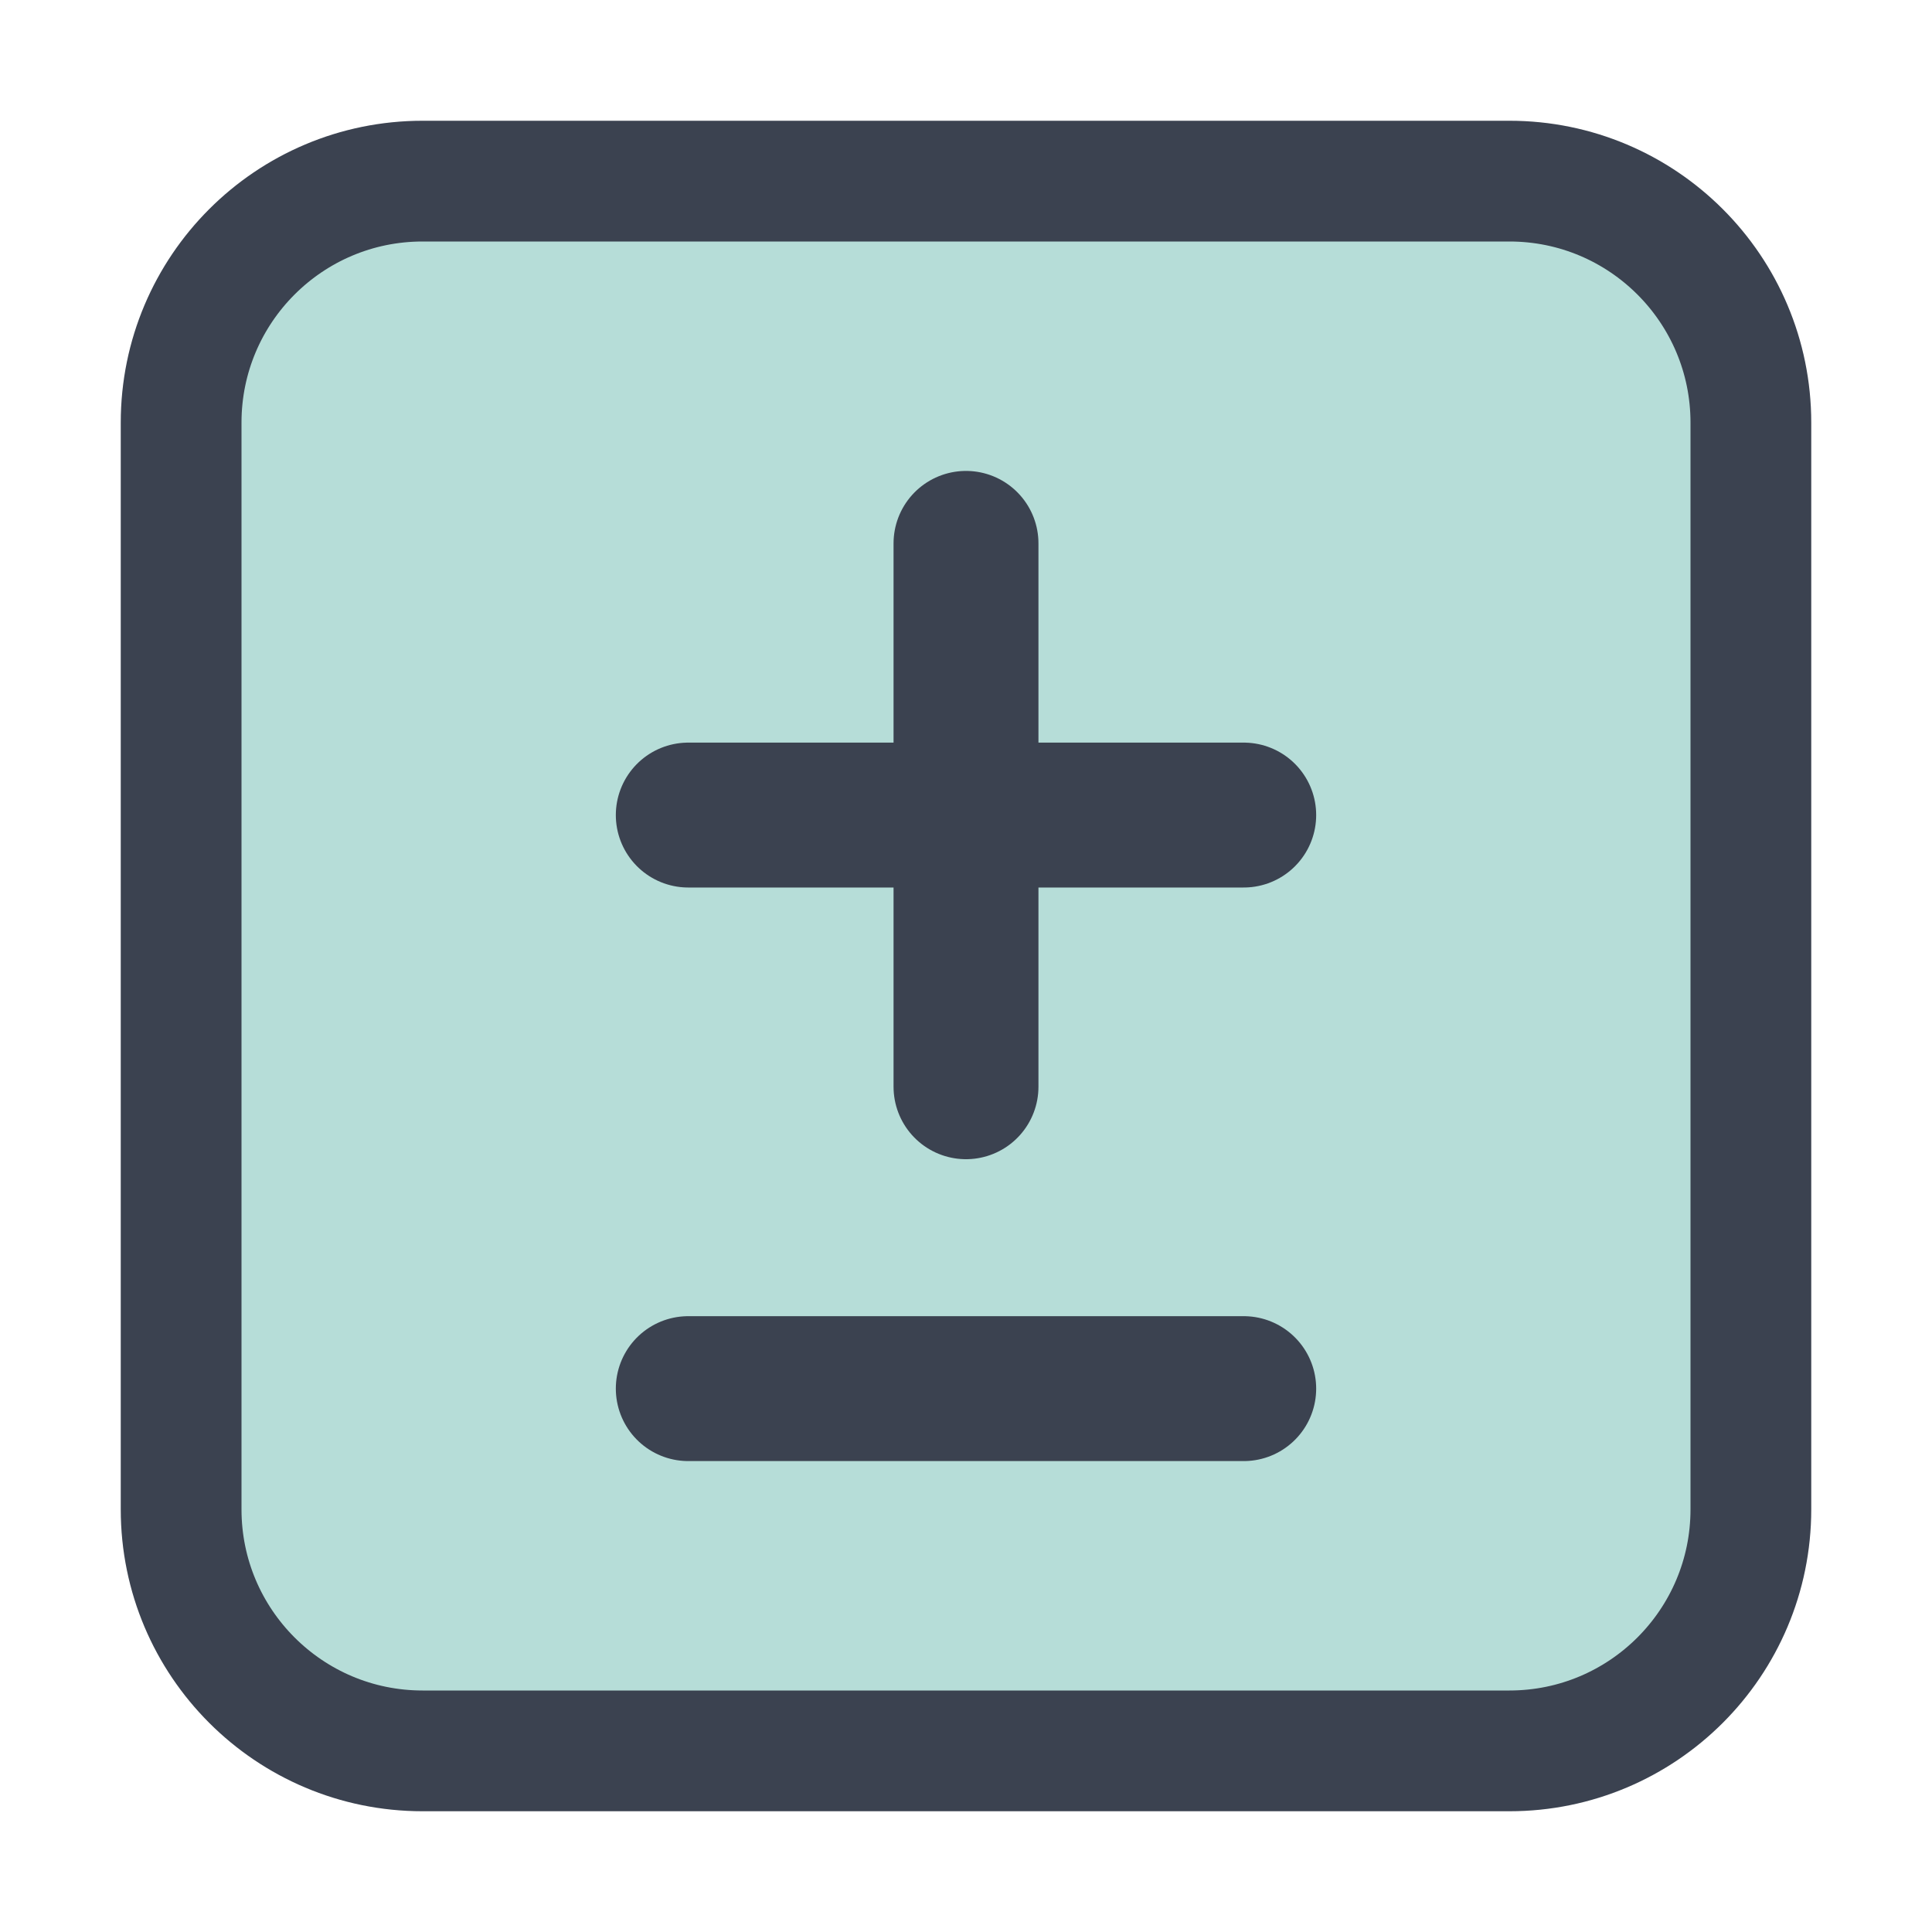
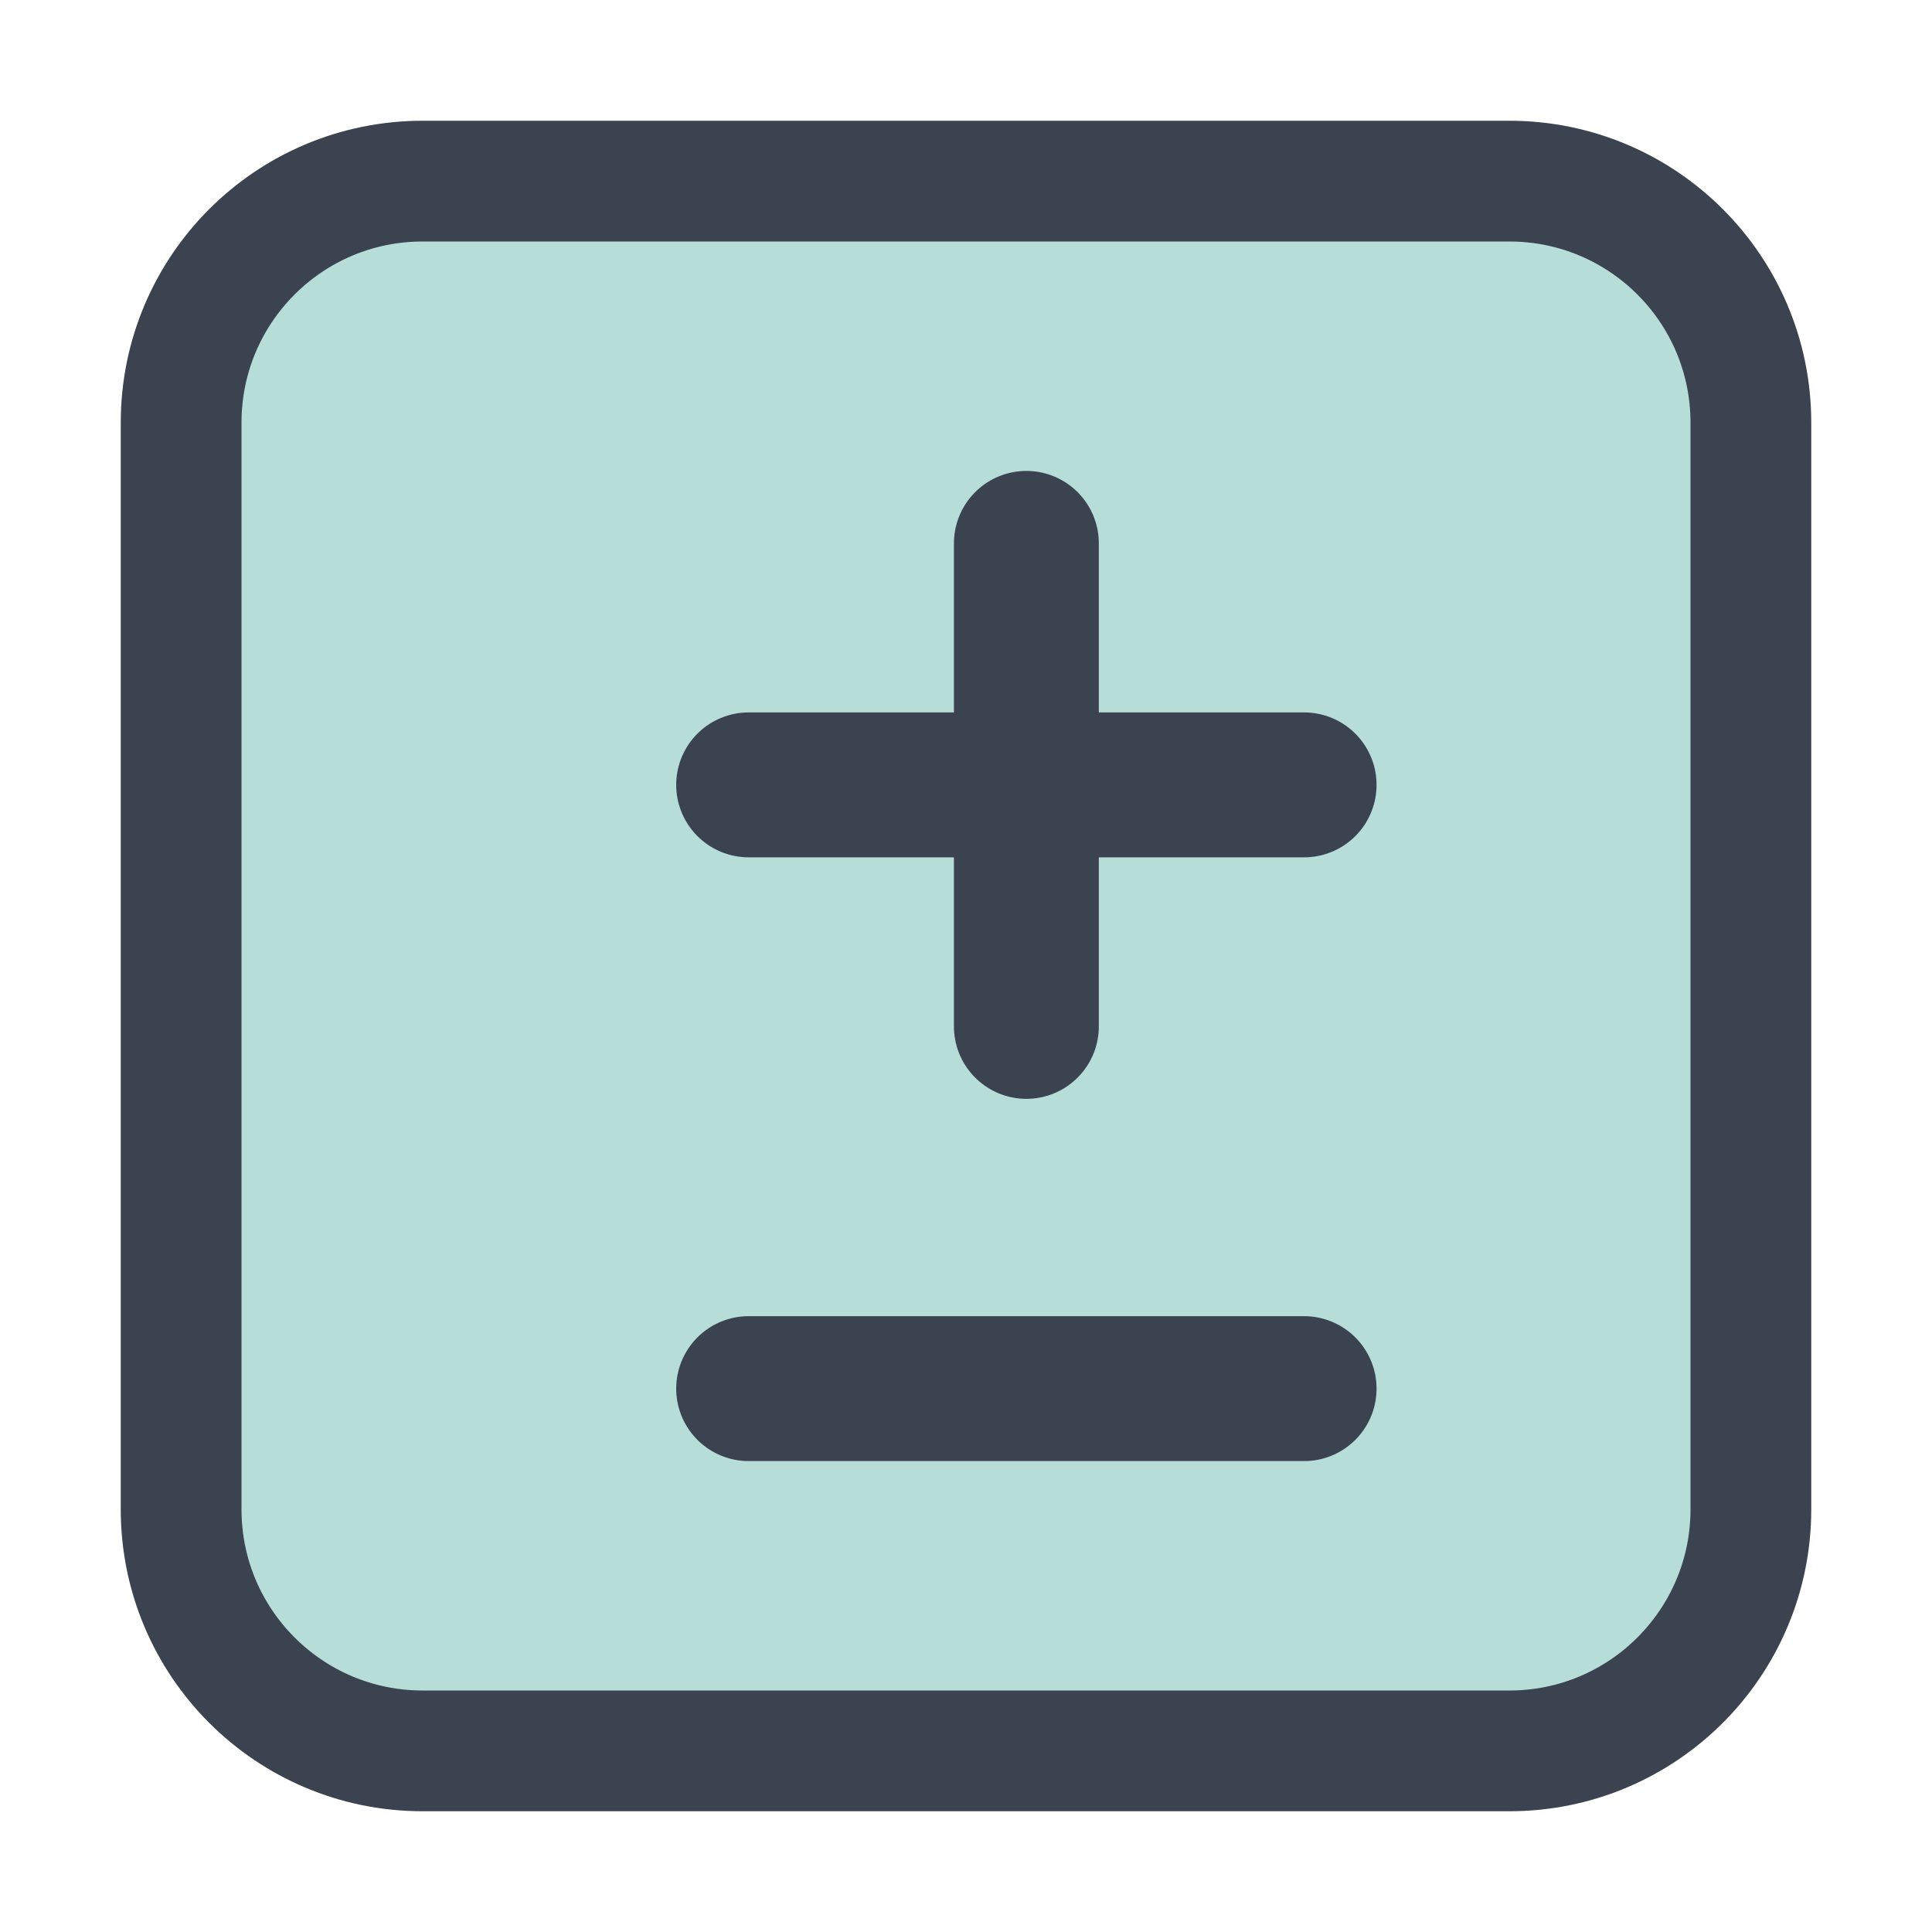
<svg xmlns="http://www.w3.org/2000/svg" width="16" height="16" viewBox="0 0 16 16">
  <rect x="1.5" y="1.5" width="13" height="13" rx="2" fill="#B6DDD8" stroke="#3B4250" />
-   <path d="M8 4.5V9M5.7 6.75H10.3M5.7 11.5H10.3" fill="none" stroke="#3B4250" stroke-width="1.2" stroke-linecap="round" stroke-linejoin="round" />
+   <path d="M8.5 4.5V8.5M6.2 6.5H10.8M6.2 11.5H10.8" fill="none" stroke="#3B4250" stroke-width="1.2" stroke-linecap="round" stroke-linejoin="round" />
</svg>
